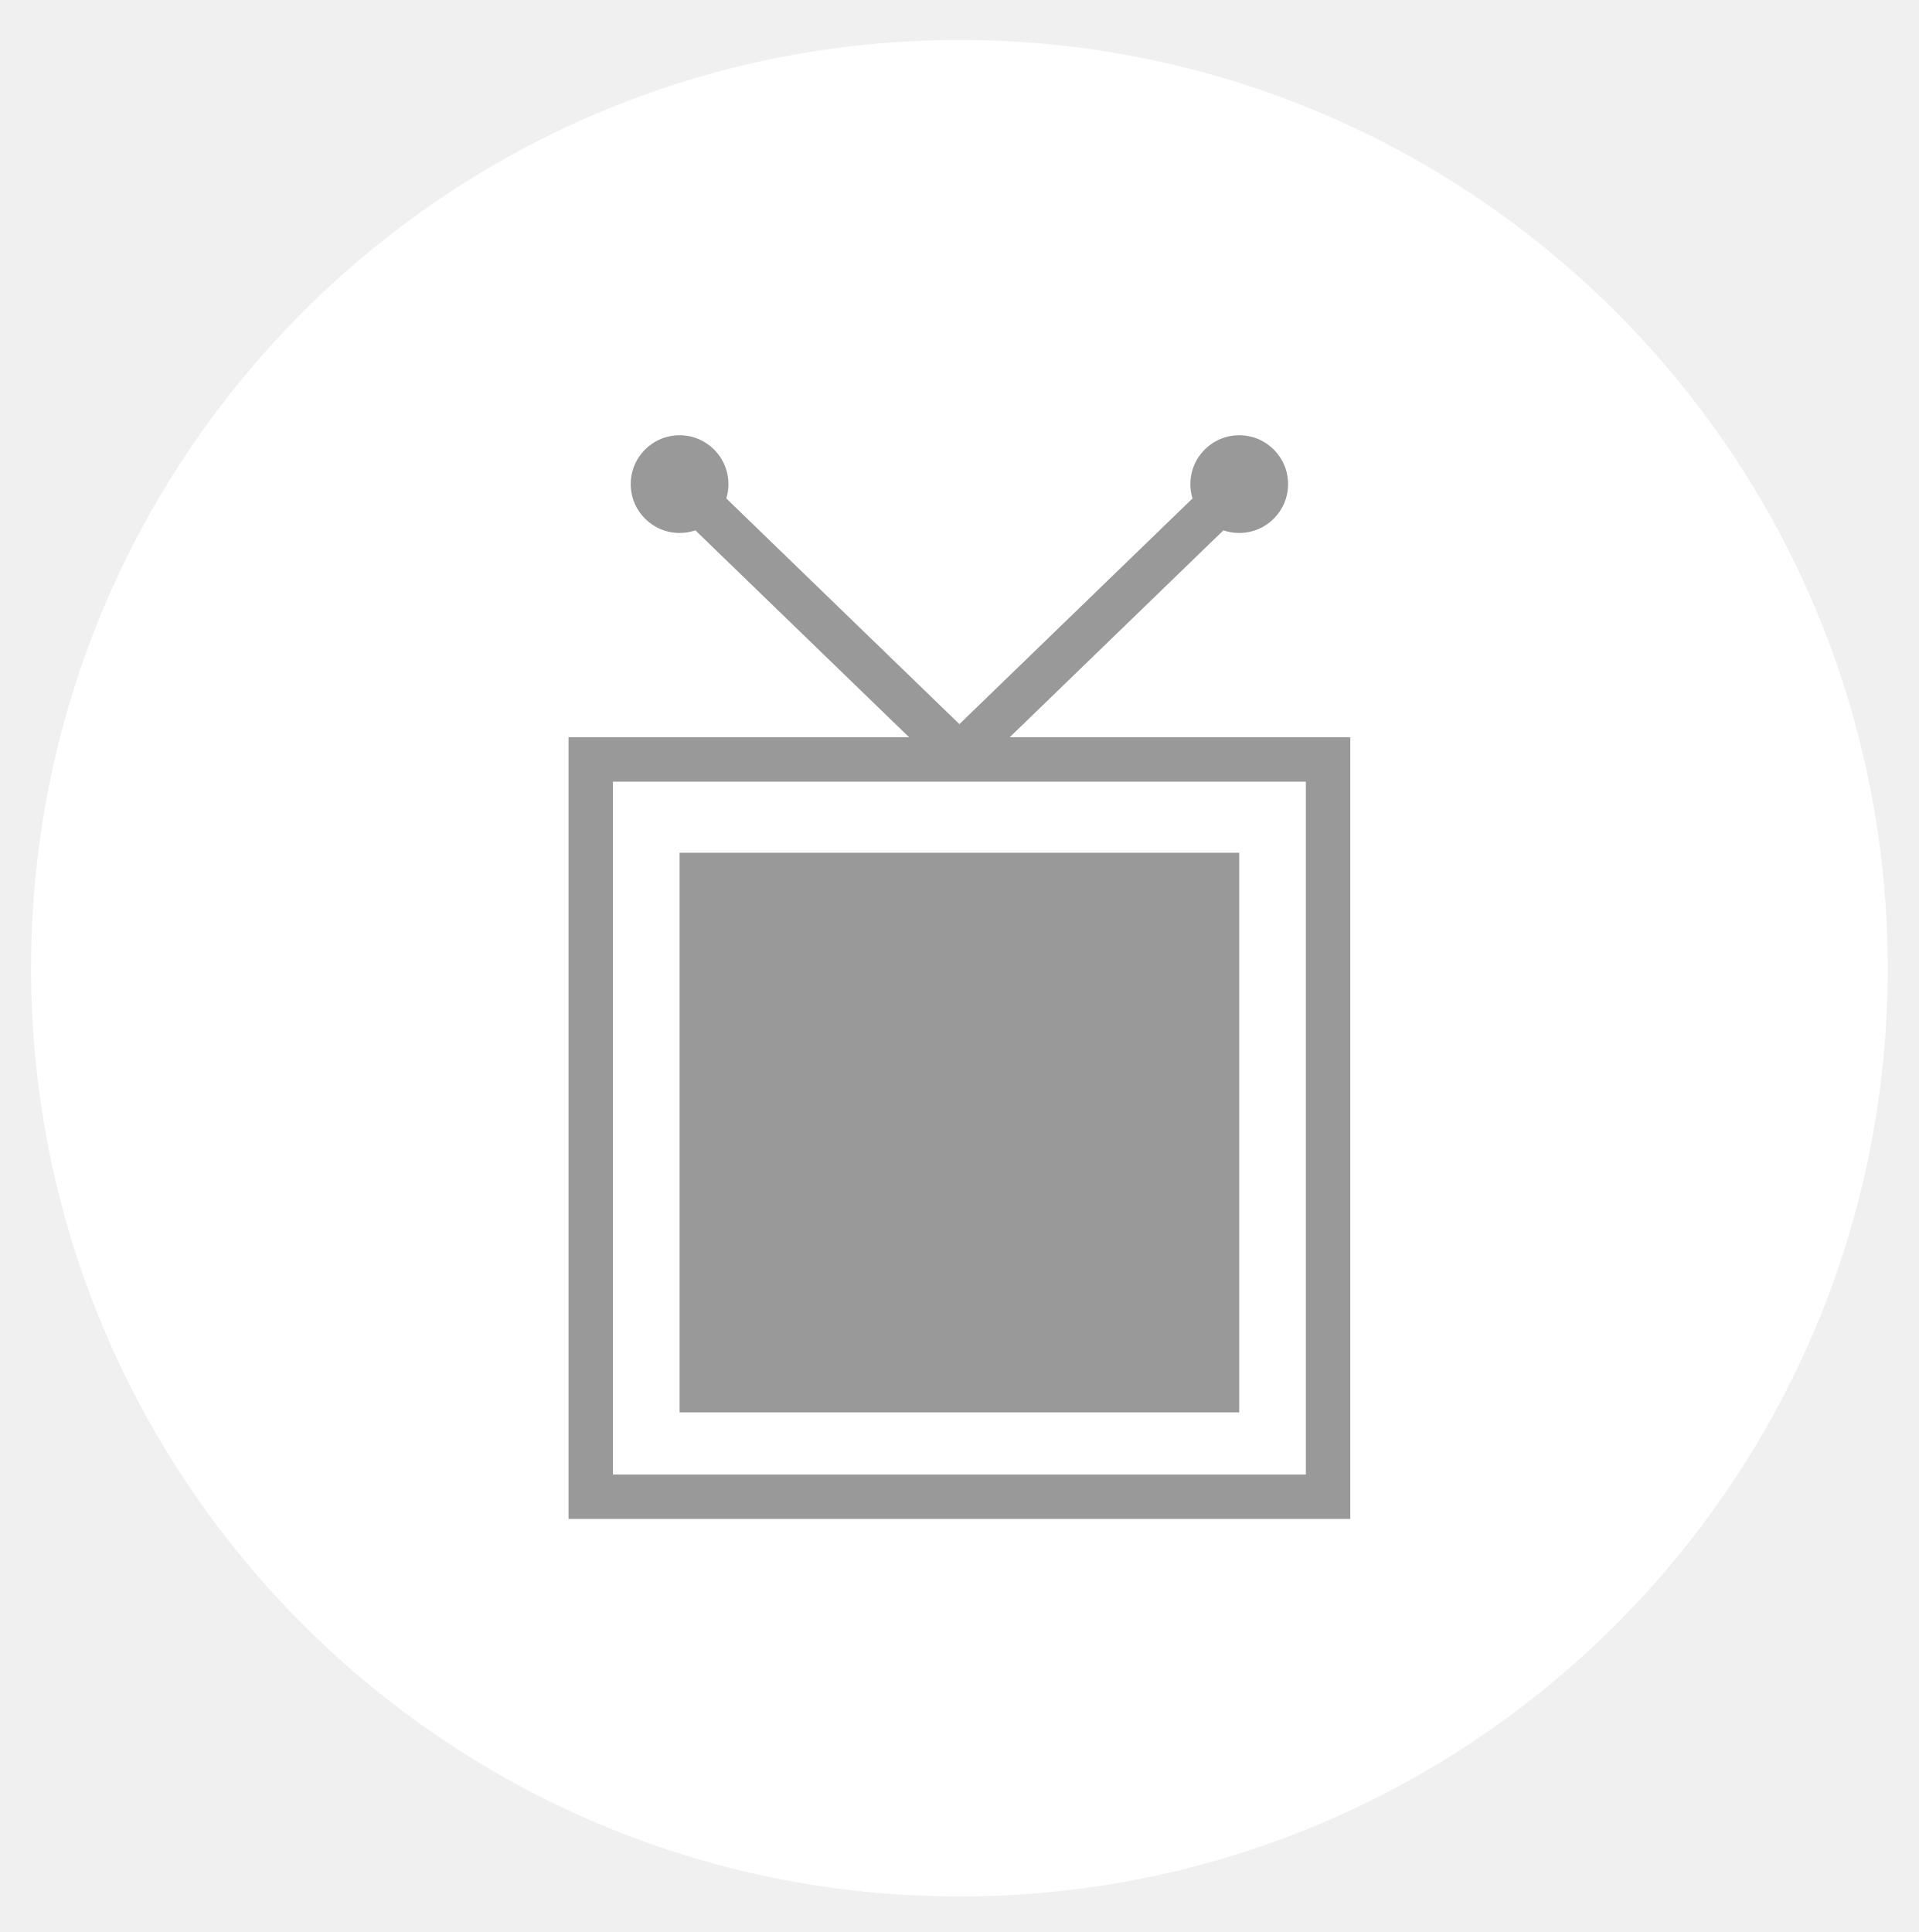
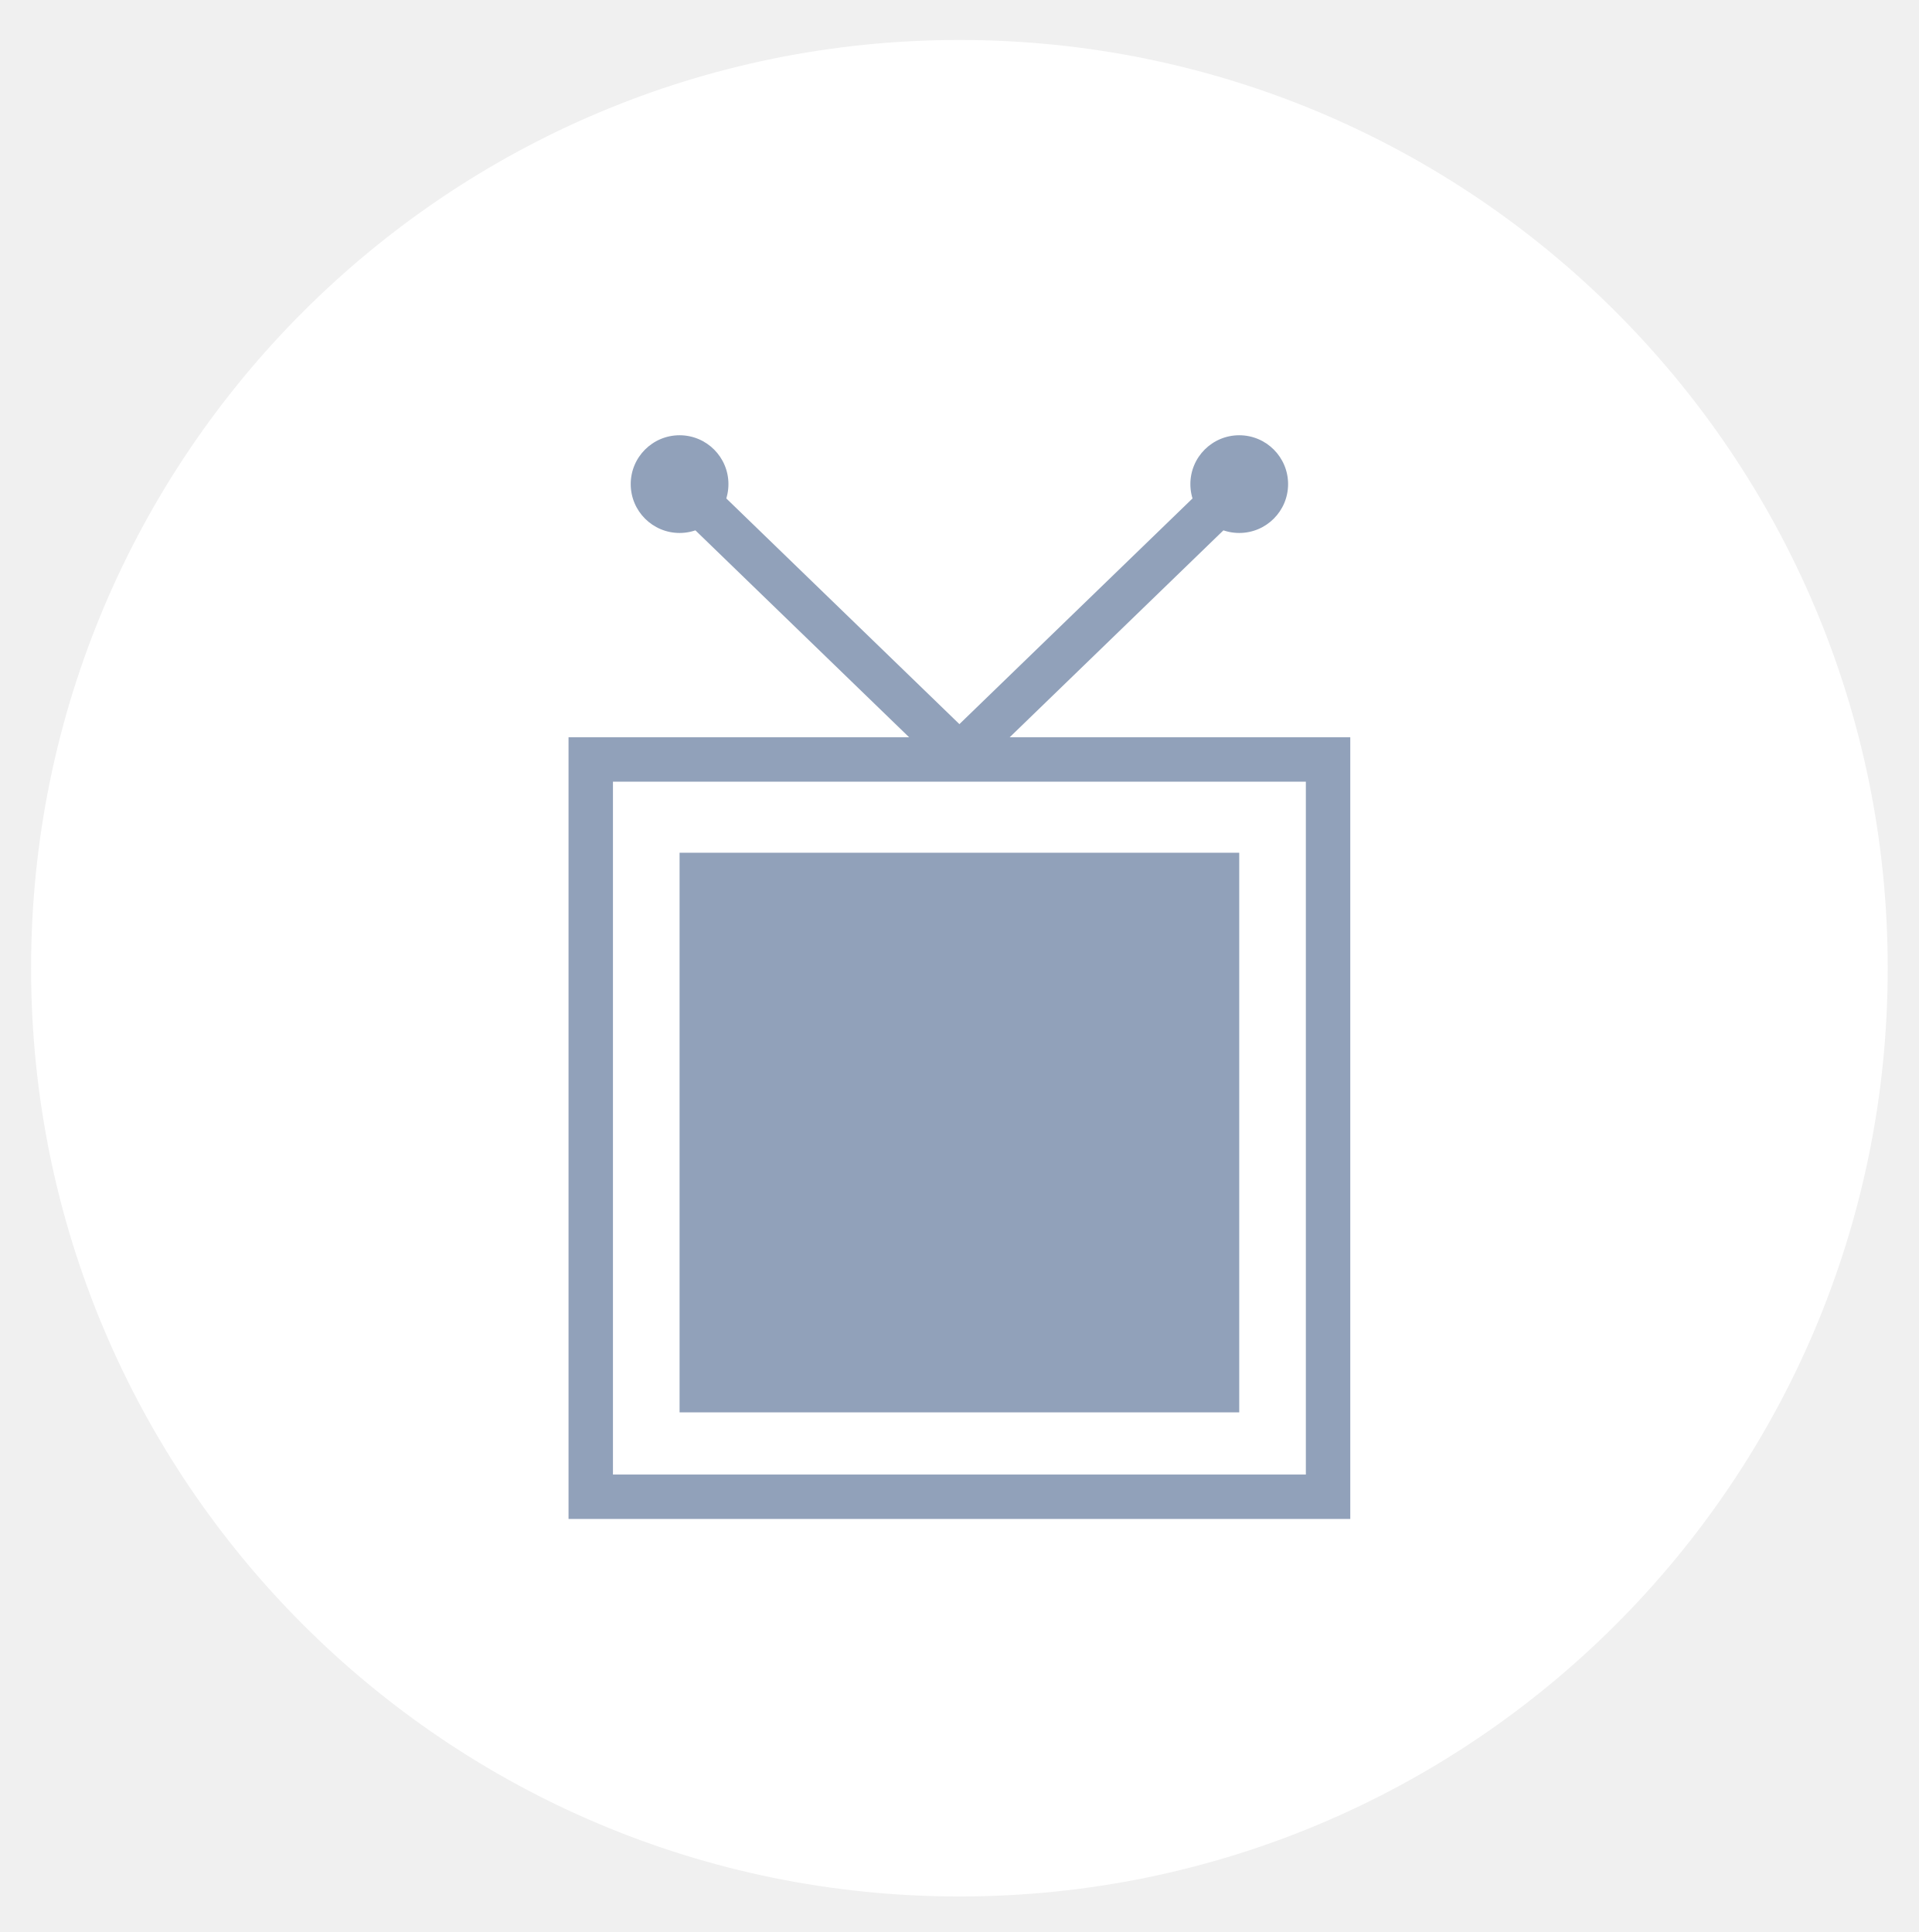
<svg xmlns="http://www.w3.org/2000/svg" version="1.1" id="Layer_1" x="0px" y="0px" viewBox="0 0 43.2 43.5" style="enable-background:new 0 0 43.2 43.5;" xml:space="preserve">
  <style type="text/css">
	.st0{fill:#FFFFFF;}
- 	.st1{fill:none;stroke:#999999;stroke-miterlimit:10;}
- 	.st2{fill:#FFFFFF;stroke:#999999;stroke-miterlimit:10;}
- 	.st3{fill:#999999;}
+ 	.st1{fill:none;stroke:#91A1BA;stroke-miterlimit:10;}
+ 	.st2{fill:#FFFFFF;stroke:#91A1BA;stroke-miterlimit:10;}
+ 	.st3{fill:#91A1BA;}
</style>
  <circle class="st0" cx="21.6" cy="21.8" r="20.9" />
  <g>
    <line class="st1" x1="21.6" y1="17" x2="27.9" y2="10.9" />
-     <g>
-       <rect x="13.3" y="17.1" class="st2" width="16.6" height="16.6" />
-       <line class="st1" x1="21.6" y1="17" x2="15.3" y2="10.9" />
-       <circle class="st3" cx="15.3" cy="10.9" r="1.1" />
-       <circle class="st3" cx="27.9" cy="10.9" r="1.1" />
-       <rect x="15.3" y="19.2" class="st3" width="12.6" height="12.6" />
-     </g>
+     <rect x="13.3" y="17.1" class="st2" width="16.6" height="16.6" />
+     <line class="st1" x1="21.6" y1="17" x2="15.3" y2="10.9" />
+   </g>
+   <g>
+     <circle class="st3" cx="15.3" cy="10.9" r="1.1" />
+     <circle class="st3" cx="27.9" cy="10.9" r="1.1" />
+     <rect x="15.3" y="19.2" class="st3" width="12.6" height="12.6" />
  </g>
</svg>
